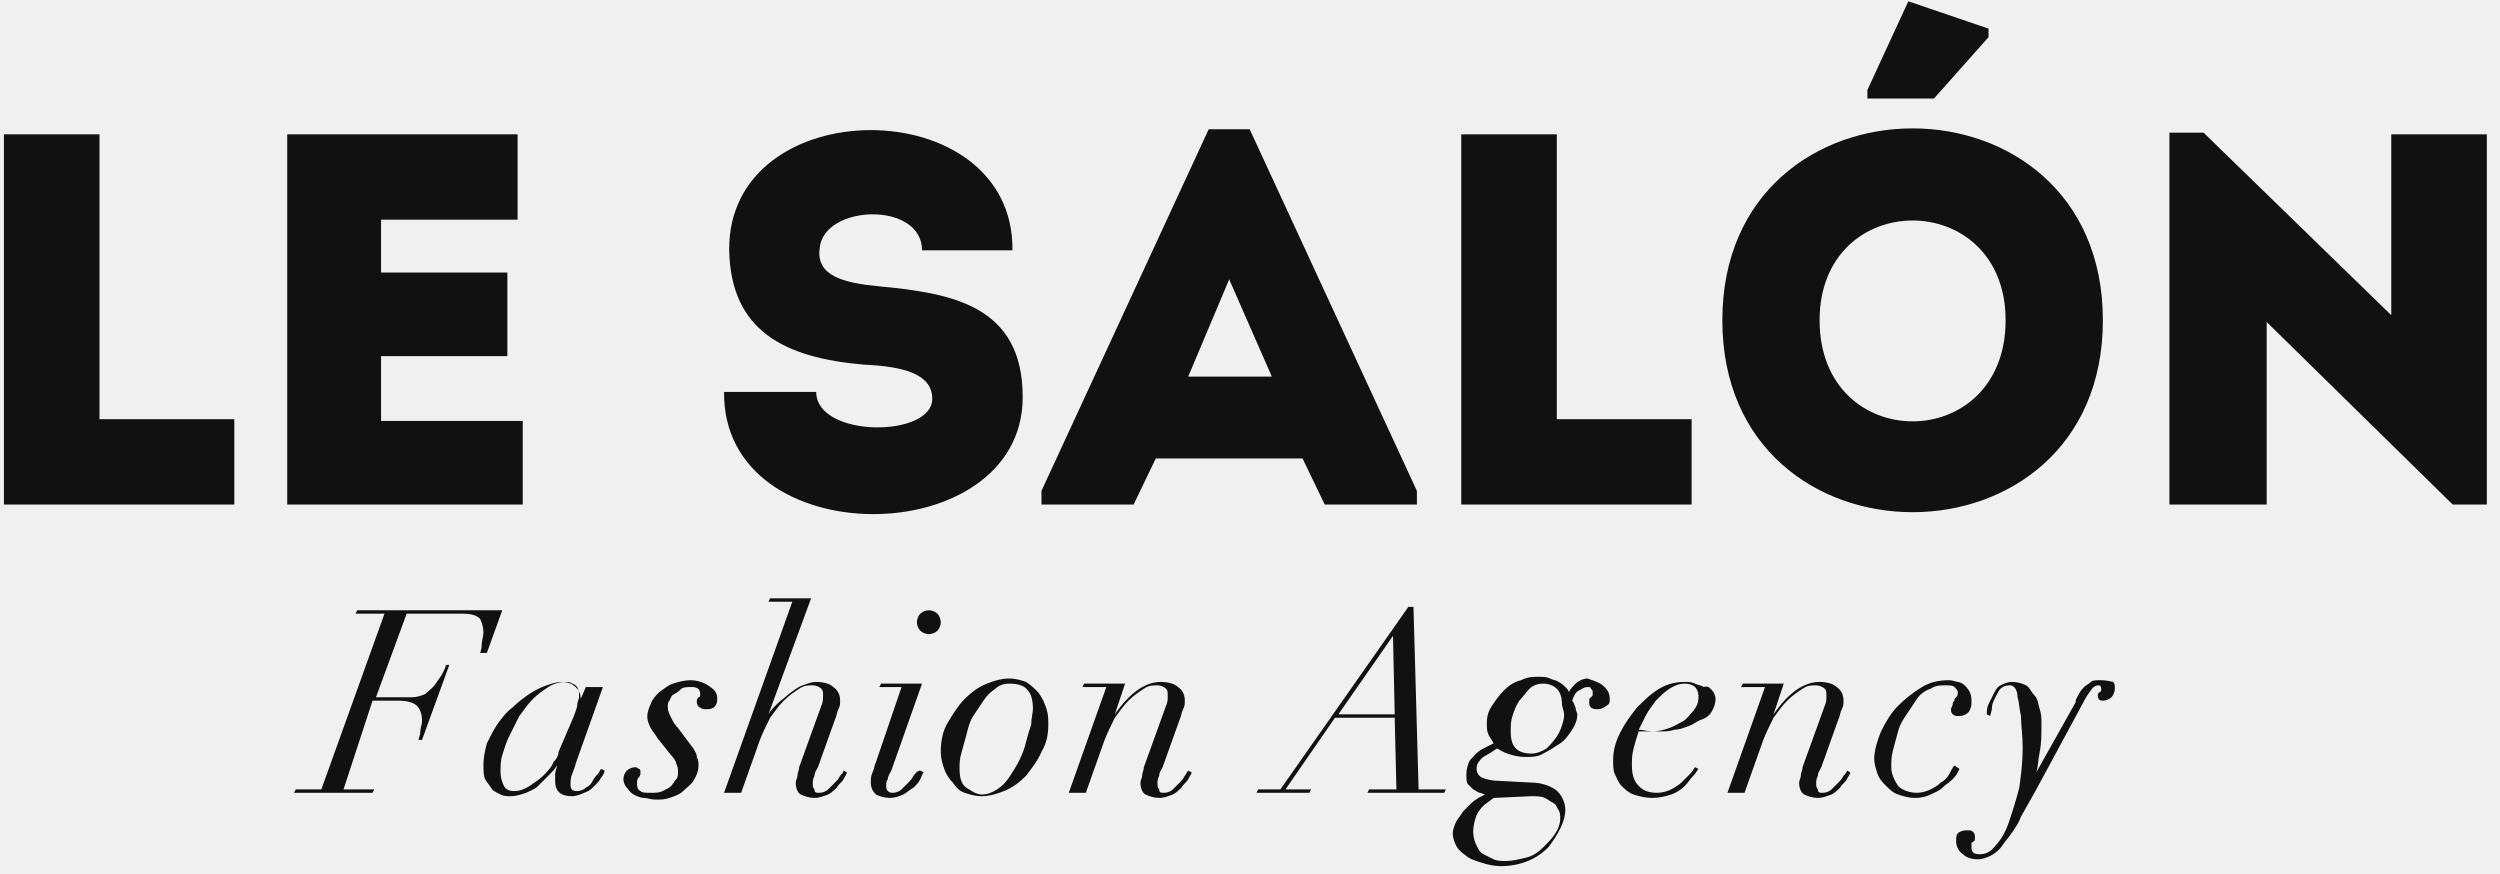
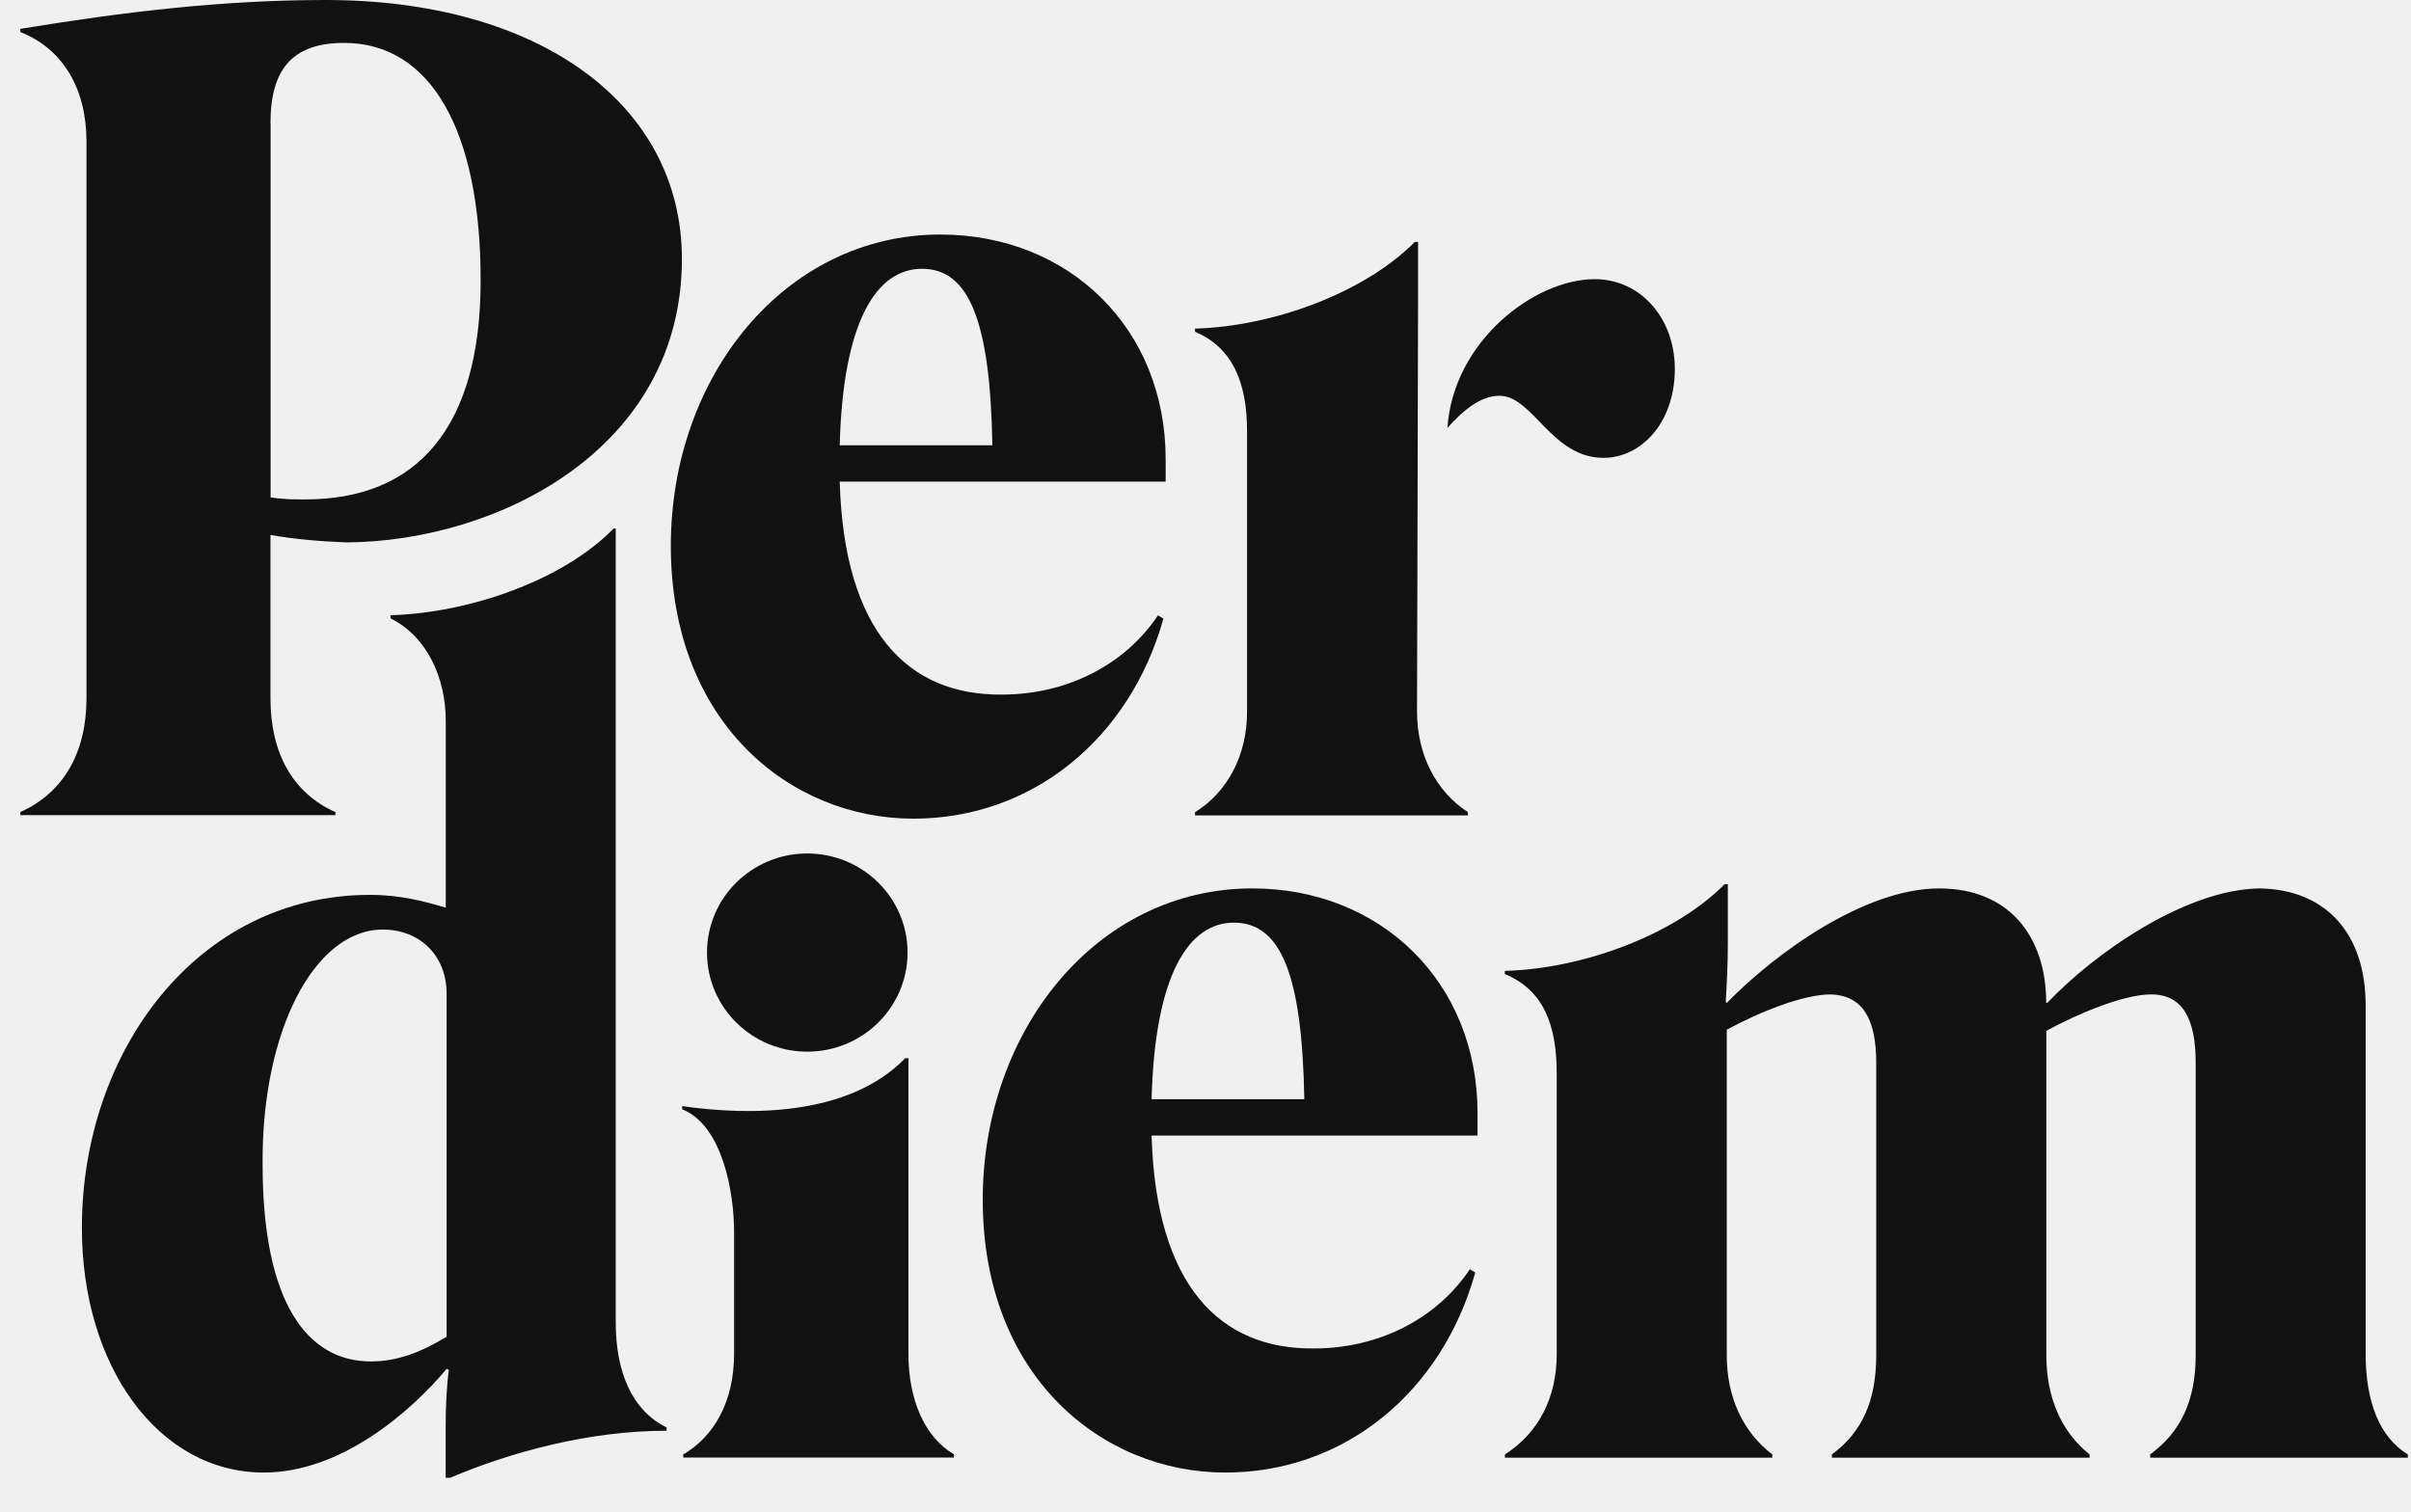
- <svg xmlns="http://www.w3.org/2000/svg" width="126" height="44" viewBox="0 0 126 44" fill="none">
-   <g clip-path="url(#clip0_2097_12768)">
-     <path d="M24.28 32.477C24.28 32.305 24.366 32.047 24.366 31.875C24.366 31.617 24.28 31.36 24.195 31.188C24.023 31.016 23.765 30.93 23.334 30.93H20.496L18.948 35.142H20.754C21.012 35.142 21.27 35.056 21.442 34.97C21.614 34.798 21.786 34.712 21.958 34.455C22.13 34.197 22.216 34.111 22.302 33.939C22.388 33.767 22.474 33.595 22.474 33.509H22.646L21.27 37.292H21.098C21.098 37.206 21.184 37.034 21.184 36.862C21.184 36.69 21.27 36.518 21.27 36.346C21.27 36.002 21.184 35.744 21.012 35.572C20.84 35.4 20.496 35.314 20.066 35.314H18.776L17.314 39.785H18.862L18.776 39.957H14.82L14.906 39.785H16.196L19.378 30.93H17.916L18.002 30.758H25.313L24.538 32.907H24.195C24.195 32.907 24.28 32.735 24.28 32.477ZM28.839 39.011C28.753 39.183 28.753 39.441 28.753 39.527C28.753 39.785 28.839 39.871 29.097 39.871C29.269 39.871 29.441 39.785 29.527 39.699C29.699 39.613 29.785 39.527 29.871 39.355C29.957 39.183 30.043 39.097 30.129 39.011C30.215 38.925 30.215 38.839 30.301 38.753L30.473 38.839C30.473 38.925 30.387 39.097 30.301 39.183C30.215 39.355 30.129 39.441 29.957 39.613C29.785 39.785 29.699 39.871 29.441 39.957C29.269 40.043 29.011 40.129 28.839 40.129C28.237 40.129 27.979 39.871 27.979 39.355C27.979 39.269 27.979 39.183 27.979 39.011C27.979 38.839 28.065 38.753 28.065 38.581C27.979 38.753 27.807 38.925 27.635 39.097C27.463 39.269 27.291 39.441 27.119 39.613C26.947 39.785 26.689 39.871 26.517 39.957C26.259 40.043 26.001 40.129 25.743 40.129C25.571 40.129 25.399 40.129 25.227 40.043C25.055 39.957 24.883 39.871 24.797 39.785C24.711 39.613 24.538 39.441 24.453 39.269C24.366 39.097 24.366 38.839 24.366 38.495C24.366 38.151 24.453 37.807 24.538 37.464C24.711 37.12 24.883 36.776 25.055 36.518C25.313 36.174 25.485 35.916 25.829 35.658C26.087 35.4 26.431 35.142 26.689 34.97C26.947 34.798 27.291 34.627 27.549 34.541C27.807 34.455 28.065 34.369 28.323 34.369C28.581 34.369 28.839 34.455 29.011 34.627C29.183 34.798 29.269 34.97 29.269 35.228L29.527 34.627H30.387L29.011 38.495C29.011 38.581 28.925 38.753 28.839 39.011ZM28.925 36.088C29.011 35.83 29.097 35.658 29.097 35.486C29.097 35.4 29.183 35.228 29.183 35.142C29.183 35.056 29.183 34.97 29.183 34.884C29.183 34.798 29.097 34.712 29.097 34.627C29.011 34.541 28.925 34.455 28.839 34.455C28.753 34.369 28.581 34.369 28.495 34.369C28.237 34.369 27.893 34.455 27.635 34.627C27.377 34.798 27.119 34.97 26.861 35.228C26.603 35.486 26.431 35.744 26.173 36.088C26.001 36.432 25.829 36.776 25.657 37.12C25.485 37.464 25.399 37.807 25.313 38.065C25.227 38.323 25.227 38.667 25.227 38.925C25.227 39.183 25.313 39.441 25.399 39.613C25.485 39.785 25.657 39.871 25.915 39.871C26.173 39.871 26.431 39.785 26.689 39.613C26.947 39.441 27.205 39.269 27.377 39.097C27.549 38.925 27.807 38.667 27.893 38.409C28.065 38.237 28.151 38.065 28.151 37.893L28.925 36.088ZM34.773 34.283C34.515 34.283 34.171 34.369 33.913 34.455C33.655 34.541 33.483 34.712 33.225 34.884C33.053 35.056 32.881 35.228 32.795 35.486C32.709 35.658 32.623 35.916 32.623 36.088C32.623 36.346 32.709 36.518 32.795 36.69C32.881 36.862 33.053 37.034 33.139 37.206L33.827 38.065C33.999 38.237 34.085 38.409 34.085 38.495C34.171 38.667 34.171 38.753 34.171 38.925C34.171 39.011 34.171 39.183 34.085 39.269C33.999 39.355 33.913 39.527 33.827 39.613C33.741 39.699 33.569 39.785 33.397 39.871C33.225 39.957 33.053 39.957 32.795 39.957C32.537 39.957 32.365 39.957 32.279 39.871C32.107 39.785 32.107 39.613 32.107 39.441C32.107 39.355 32.107 39.269 32.193 39.183C32.279 39.097 32.279 39.011 32.279 38.925C32.279 38.839 32.279 38.753 32.193 38.753C32.107 38.667 32.021 38.667 32.021 38.667C31.849 38.667 31.677 38.753 31.591 38.839C31.505 38.925 31.419 39.097 31.419 39.269C31.419 39.441 31.505 39.613 31.591 39.699C31.677 39.785 31.763 39.957 31.935 40.043C32.107 40.129 32.279 40.215 32.451 40.215C32.623 40.215 32.795 40.301 33.053 40.301C33.311 40.301 33.483 40.3 33.741 40.215C33.999 40.129 34.257 40.043 34.429 39.871C34.601 39.699 34.859 39.527 34.945 39.355C35.117 39.097 35.203 38.839 35.203 38.581C35.203 38.409 35.203 38.323 35.117 38.151C35.117 37.979 35.031 37.893 34.945 37.721L34.171 36.69C33.999 36.518 33.913 36.346 33.827 36.174C33.741 36.002 33.655 35.83 33.655 35.658C33.655 35.486 33.655 35.4 33.741 35.314C33.827 35.142 33.827 35.056 33.999 34.97C34.171 34.884 34.257 34.798 34.343 34.712C34.429 34.627 34.687 34.627 34.859 34.627C35.117 34.627 35.289 34.712 35.289 34.97C35.289 35.056 35.289 35.142 35.203 35.142C35.117 35.228 35.117 35.314 35.117 35.4C35.117 35.486 35.203 35.658 35.289 35.658C35.375 35.744 35.461 35.744 35.633 35.744C35.977 35.744 36.149 35.572 36.149 35.228C36.149 34.97 36.063 34.798 35.805 34.627C35.461 34.369 35.117 34.283 34.773 34.283ZM42.342 39.097C42.255 39.269 42.169 39.355 42.084 39.441C41.998 39.527 41.825 39.699 41.739 39.785C41.654 39.871 41.481 39.957 41.309 39.957C41.137 39.957 41.051 39.957 41.051 39.785C40.965 39.699 40.965 39.613 40.965 39.527C40.965 39.355 40.965 39.269 41.051 39.097C41.051 38.925 41.138 38.839 41.224 38.667L42.084 36.26C42.169 36.088 42.169 35.916 42.255 35.744C42.342 35.572 42.342 35.486 42.342 35.314C42.342 35.056 42.255 34.798 41.998 34.627C41.825 34.455 41.481 34.369 41.137 34.369C40.879 34.369 40.707 34.455 40.449 34.541C40.191 34.627 40.019 34.798 39.761 34.97C39.589 35.142 39.331 35.314 39.159 35.486C38.987 35.658 38.815 35.83 38.729 36.002L40.879 30.156H38.815L38.729 30.328H39.933L36.493 39.957H37.353L38.299 37.292C38.471 36.862 38.643 36.518 38.815 36.174C39.073 35.83 39.245 35.572 39.503 35.314C39.761 35.056 40.019 34.884 40.277 34.712C40.535 34.541 40.707 34.541 40.965 34.541C41.137 34.541 41.309 34.627 41.395 34.712C41.481 34.798 41.481 34.884 41.481 35.056C41.481 35.228 41.481 35.4 41.395 35.572L40.277 38.667C40.277 38.839 40.191 38.925 40.191 39.097C40.191 39.183 40.105 39.355 40.105 39.441C40.105 39.699 40.191 39.957 40.363 40.043C40.535 40.129 40.793 40.215 41.051 40.215C41.309 40.215 41.481 40.129 41.739 40.043C41.911 39.957 42.084 39.785 42.169 39.699C42.255 39.527 42.428 39.441 42.514 39.269C42.599 39.097 42.685 39.011 42.685 38.925L42.514 38.839C42.514 38.925 42.428 39.011 42.342 39.097ZM46.814 30.758C46.642 30.758 46.47 30.844 46.384 30.93C46.298 31.016 46.212 31.188 46.212 31.36C46.212 31.532 46.298 31.703 46.384 31.79C46.47 31.875 46.642 31.961 46.814 31.961C46.986 31.961 47.158 31.875 47.244 31.79C47.33 31.703 47.416 31.532 47.416 31.36C47.416 31.188 47.33 31.016 47.244 30.93C47.158 30.844 46.986 30.758 46.814 30.758ZM46.04 39.097C45.954 39.269 45.868 39.355 45.782 39.441C45.696 39.527 45.524 39.699 45.438 39.785C45.352 39.871 45.18 39.957 45.008 39.957C44.922 39.957 44.836 39.957 44.75 39.871C44.664 39.785 44.664 39.699 44.664 39.613C44.664 39.527 44.664 39.355 44.75 39.269C44.75 39.097 44.836 39.011 44.922 38.839L46.47 34.455H44.406L44.32 34.627H45.438L44.148 38.409C44.062 38.581 44.062 38.753 43.976 38.925C43.89 39.097 43.89 39.269 43.89 39.441C43.89 39.699 43.976 39.871 44.148 40.043C44.32 40.129 44.578 40.215 44.836 40.215C45.094 40.215 45.352 40.129 45.524 40.043C45.696 39.957 45.868 39.785 46.04 39.699C46.212 39.527 46.298 39.441 46.384 39.269C46.47 39.097 46.47 39.011 46.556 38.925L46.384 38.839C46.212 38.839 46.126 39.011 46.04 39.097ZM52.748 35.744C52.834 36.002 52.834 36.26 52.834 36.518C52.834 37.034 52.748 37.464 52.49 37.893C52.318 38.323 51.974 38.753 51.716 39.097C51.372 39.441 51.028 39.699 50.598 39.871C50.168 40.043 49.824 40.129 49.48 40.129C49.136 40.129 48.878 40.043 48.62 39.957C48.362 39.871 48.19 39.699 48.018 39.441C47.846 39.269 47.674 39.011 47.588 38.753C47.502 38.495 47.416 38.237 47.416 37.893C47.416 37.378 47.502 36.862 47.76 36.432C48.018 36.002 48.276 35.572 48.62 35.228C48.964 34.884 49.308 34.627 49.738 34.455C50.168 34.283 50.512 34.197 50.856 34.197C51.2 34.197 51.458 34.283 51.716 34.369C51.974 34.541 52.146 34.712 52.318 34.884C52.576 35.228 52.662 35.486 52.748 35.744ZM52.06 35.744C52.06 35.314 51.974 34.97 51.802 34.798C51.63 34.541 51.286 34.455 50.856 34.455C50.598 34.455 50.34 34.541 50.168 34.712C49.91 34.884 49.738 35.056 49.566 35.314C49.394 35.572 49.222 35.83 49.05 36.088C48.878 36.346 48.792 36.69 48.706 37.034C48.62 37.377 48.534 37.636 48.448 37.979C48.362 38.237 48.362 38.495 48.362 38.753C48.362 39.183 48.448 39.527 48.706 39.699C48.964 39.871 49.222 40.043 49.48 40.043C49.738 40.043 49.996 39.957 50.254 39.785C50.512 39.613 50.684 39.441 50.856 39.183C51.028 38.925 51.2 38.667 51.372 38.323C51.544 37.979 51.63 37.721 51.716 37.377C51.802 37.034 51.888 36.776 51.974 36.518C51.974 36.174 52.06 35.916 52.06 35.744ZM59.715 39.097C59.629 39.269 59.542 39.355 59.456 39.441C59.37 39.527 59.198 39.699 59.112 39.785C59.026 39.871 58.854 39.957 58.682 39.957C58.51 39.957 58.424 39.957 58.424 39.785C58.338 39.699 58.338 39.613 58.338 39.527C58.338 39.355 58.338 39.269 58.424 39.097C58.424 38.925 58.51 38.839 58.596 38.667L59.456 36.26C59.542 36.088 59.542 35.916 59.628 35.744C59.715 35.572 59.715 35.486 59.715 35.314C59.715 35.056 59.628 34.798 59.37 34.627C59.198 34.455 58.854 34.369 58.51 34.369C57.736 34.369 56.962 34.884 56.188 36.002L56.704 34.455H54.64L54.554 34.627H55.758L53.866 39.957H54.726L55.672 37.292C55.844 36.862 56.016 36.518 56.188 36.174C56.446 35.83 56.618 35.572 56.876 35.314C57.134 35.056 57.392 34.884 57.65 34.712C57.908 34.541 58.08 34.541 58.338 34.541C58.51 34.541 58.682 34.627 58.768 34.712C58.854 34.798 58.854 34.884 58.854 35.056C58.854 35.228 58.854 35.4 58.768 35.572L57.65 38.667C57.65 38.839 57.564 38.925 57.564 39.097C57.564 39.183 57.478 39.355 57.478 39.441C57.478 39.699 57.564 39.957 57.736 40.043C57.908 40.129 58.166 40.215 58.424 40.215C58.682 40.215 58.854 40.129 59.112 40.043C59.284 39.957 59.456 39.785 59.542 39.699C59.628 39.527 59.8 39.441 59.886 39.269C59.972 39.097 60.059 39.011 60.059 38.925L59.886 38.839C59.8 38.925 59.8 39.011 59.715 39.097ZM71.497 39.785H72.873L72.787 39.957H68.917L69.003 39.785H70.379L70.293 36.174H67.283L64.789 39.785H66.079L65.993 39.957H63.327L63.413 39.785H64.531L70.981 30.586H71.239L71.497 39.785ZM70.293 36.002L70.207 32.047L67.455 36.002H70.293ZM80.872 34.627C81.044 34.798 81.13 34.97 81.13 35.228C81.13 35.4 81.13 35.486 80.958 35.572C80.872 35.658 80.7 35.744 80.528 35.744C80.442 35.744 80.27 35.744 80.184 35.658C80.098 35.572 80.098 35.486 80.098 35.4C80.098 35.314 80.098 35.228 80.098 35.228L80.184 35.142L80.27 35.056C80.27 35.056 80.27 34.97 80.27 34.884C80.27 34.798 80.27 34.798 80.184 34.712C80.184 34.627 80.098 34.627 80.012 34.627C79.84 34.627 79.754 34.712 79.582 34.798C79.409 34.884 79.323 35.056 79.237 35.314C79.323 35.4 79.323 35.486 79.409 35.658C79.409 35.83 79.496 35.916 79.496 36.002C79.496 36.26 79.409 36.518 79.237 36.776C79.066 37.034 78.894 37.292 78.635 37.464C78.377 37.636 78.12 37.807 77.775 37.979C77.517 38.151 77.173 38.151 76.915 38.151C76.485 38.151 76.227 38.065 75.969 37.979C75.711 37.893 75.625 37.807 75.453 37.721L75.195 37.893C74.937 38.065 74.679 38.151 74.593 38.323C74.421 38.495 74.421 38.667 74.421 38.753C74.421 38.925 74.507 39.097 74.679 39.183C74.851 39.269 75.195 39.355 75.539 39.355L77.173 39.441C77.689 39.441 78.12 39.613 78.377 39.785C78.635 39.957 78.894 40.386 78.894 40.816C78.894 41.074 78.808 41.418 78.635 41.762C78.463 42.106 78.291 42.364 78.034 42.708C77.775 42.966 77.431 43.224 77.001 43.395C76.571 43.567 76.141 43.653 75.625 43.653C75.281 43.653 74.937 43.567 74.679 43.481C74.421 43.395 74.077 43.309 73.905 43.138C73.647 42.966 73.475 42.794 73.389 42.622C73.303 42.45 73.217 42.192 73.217 42.02C73.217 41.848 73.303 41.59 73.389 41.418C73.475 41.246 73.647 41.074 73.733 40.902C73.905 40.73 73.991 40.644 74.163 40.472C74.335 40.3 74.421 40.3 74.507 40.215L74.851 40.043C74.765 40.043 74.679 39.957 74.593 39.957C74.507 39.957 74.421 39.871 74.249 39.785C74.163 39.699 74.077 39.613 73.991 39.527C73.905 39.441 73.905 39.269 73.905 39.011C73.905 38.753 73.991 38.495 74.077 38.323C74.249 38.151 74.421 37.893 74.765 37.721L75.281 37.464C75.195 37.292 75.109 37.206 75.023 37.034C74.937 36.862 74.937 36.69 74.937 36.432C74.937 36.088 75.023 35.83 75.195 35.572C75.367 35.314 75.539 35.056 75.797 34.798C76.055 34.541 76.313 34.369 76.657 34.283C77.001 34.111 77.259 34.111 77.517 34.111C77.775 34.111 77.947 34.111 78.12 34.197C78.291 34.283 78.463 34.283 78.549 34.369C78.722 34.455 78.808 34.541 78.894 34.627C78.98 34.712 79.066 34.798 79.066 34.884C79.151 34.712 79.323 34.541 79.409 34.455C79.496 34.369 79.754 34.197 80.012 34.197C80.528 34.369 80.7 34.455 80.872 34.627ZM75.281 40.215L74.937 40.472C74.679 40.644 74.507 40.902 74.421 41.074C74.335 41.332 74.249 41.59 74.249 41.934C74.249 42.192 74.335 42.45 74.421 42.622C74.507 42.794 74.593 42.966 74.765 43.052C74.937 43.138 75.109 43.224 75.281 43.309C75.453 43.395 75.711 43.395 75.883 43.395C76.227 43.395 76.571 43.309 76.915 43.224C77.259 43.138 77.517 42.966 77.775 42.708C78.034 42.45 78.206 42.278 78.377 42.02C78.549 41.762 78.635 41.504 78.635 41.246C78.635 41.074 78.635 40.988 78.549 40.816C78.463 40.73 78.463 40.559 78.291 40.472C78.12 40.386 78.033 40.3 77.861 40.215C77.689 40.129 77.431 40.129 77.173 40.129L75.281 40.215ZM78.722 35.486C78.722 35.142 78.635 34.884 78.463 34.712C78.291 34.541 78.034 34.455 77.775 34.455C77.517 34.455 77.259 34.541 77.087 34.712C76.915 34.884 76.743 35.142 76.571 35.314C76.399 35.572 76.313 35.83 76.227 36.088C76.141 36.346 76.141 36.604 76.141 36.862C76.141 37.292 76.227 37.55 76.399 37.721C76.571 37.893 76.829 37.979 77.173 37.979C77.431 37.979 77.689 37.893 77.947 37.721C78.12 37.55 78.291 37.377 78.463 37.12C78.635 36.862 78.722 36.604 78.808 36.26C78.894 35.916 78.722 35.658 78.722 35.486ZM86.29 34.798C86.376 34.884 86.462 35.056 86.462 35.228C86.462 35.486 86.376 35.658 86.29 35.83C86.204 36.002 86.032 36.174 85.774 36.26C85.516 36.346 85.344 36.518 85.086 36.604C84.828 36.69 84.656 36.776 84.398 36.776C84.14 36.862 83.968 36.862 83.796 36.862C83.624 36.862 83.452 36.862 83.366 36.862C83.194 36.862 83.108 36.862 82.936 36.862C82.764 36.862 82.678 36.862 82.592 36.862C82.506 37.12 82.42 37.378 82.334 37.721C82.248 38.065 82.248 38.237 82.248 38.581C82.248 39.011 82.334 39.355 82.592 39.613C82.85 39.871 83.108 39.957 83.538 39.957C83.796 39.957 84.054 39.871 84.226 39.785C84.398 39.699 84.656 39.527 84.742 39.441C84.914 39.269 85 39.183 85.172 39.011C85.344 38.839 85.344 38.753 85.43 38.667L85.602 38.753C85.516 38.839 85.516 38.925 85.344 39.097C85.172 39.269 85.086 39.441 84.914 39.613C84.742 39.785 84.484 39.957 84.226 40.043C83.968 40.129 83.624 40.215 83.28 40.215C82.936 40.215 82.592 40.129 82.334 40.043C82.076 39.957 81.904 39.785 81.732 39.613C81.56 39.441 81.474 39.183 81.388 39.011C81.302 38.839 81.302 38.581 81.302 38.323C81.302 37.893 81.388 37.464 81.646 36.948C81.904 36.432 82.162 36.088 82.506 35.658C82.85 35.314 83.194 34.97 83.624 34.712C84.054 34.455 84.484 34.369 84.914 34.369C85.086 34.369 85.258 34.369 85.43 34.455C85.602 34.541 85.774 34.541 85.86 34.627C86.118 34.541 86.204 34.712 86.29 34.798ZM85.602 35.056C85.602 34.884 85.516 34.712 85.43 34.627C85.344 34.541 85.172 34.455 84.914 34.455C84.656 34.455 84.398 34.541 84.14 34.712C83.882 34.884 83.71 35.056 83.452 35.314C83.28 35.572 83.108 35.744 82.936 36.088C82.764 36.432 82.678 36.604 82.592 36.776C82.764 36.776 83.022 36.862 83.28 36.862C83.624 36.862 83.882 36.776 84.14 36.69C84.398 36.604 84.656 36.432 84.828 36.346C85 36.26 85.172 36.002 85.344 35.83C85.602 35.486 85.602 35.314 85.602 35.056ZM92.912 39.097C92.826 39.269 92.74 39.355 92.654 39.441C92.568 39.527 92.396 39.699 92.31 39.785C92.224 39.871 92.052 39.957 91.88 39.957C91.708 39.957 91.622 39.957 91.622 39.785C91.536 39.699 91.536 39.613 91.536 39.527C91.536 39.355 91.536 39.269 91.622 39.097C91.622 38.925 91.708 38.839 91.794 38.667L92.654 36.26C92.74 36.088 92.74 35.916 92.826 35.744C92.912 35.572 92.912 35.486 92.912 35.314C92.912 35.056 92.826 34.798 92.568 34.627C92.396 34.455 92.052 34.369 91.708 34.369C90.934 34.369 90.16 34.884 89.386 36.002L89.902 34.455H87.838L87.752 34.627H88.956L87.064 39.957H87.924L88.87 37.292C89.042 36.862 89.214 36.518 89.386 36.174C89.644 35.83 89.816 35.572 90.074 35.314C90.332 35.056 90.59 34.884 90.848 34.712C91.106 34.541 91.278 34.541 91.536 34.541C91.708 34.541 91.88 34.627 91.966 34.712C92.052 34.798 92.052 34.884 92.052 35.056C92.052 35.228 92.052 35.4 91.966 35.572L90.848 38.667C90.848 38.839 90.762 38.925 90.762 39.097C90.762 39.183 90.676 39.355 90.676 39.441C90.676 39.699 90.762 39.957 90.934 40.043C91.106 40.129 91.364 40.215 91.622 40.215C91.88 40.215 92.052 40.129 92.31 40.043C92.482 39.957 92.654 39.785 92.74 39.699C92.826 39.527 92.998 39.441 93.084 39.269C93.17 39.097 93.256 39.011 93.256 38.925L93.084 38.839C93.084 38.925 92.998 39.011 92.912 39.097ZM98.503 38.581C98.417 38.667 98.331 38.839 98.245 39.011C98.159 39.183 97.987 39.355 97.814 39.441C97.642 39.613 97.471 39.699 97.299 39.785C97.126 39.871 96.868 39.957 96.611 39.957C96.18 39.957 95.836 39.785 95.664 39.613C95.492 39.355 95.32 39.011 95.32 38.667C95.32 38.409 95.32 38.151 95.406 37.807C95.492 37.464 95.578 37.206 95.664 36.862C95.75 36.518 95.922 36.26 96.094 36.002C96.266 35.744 96.439 35.486 96.611 35.228C96.782 34.97 97.04 34.798 97.299 34.712C97.556 34.541 97.814 34.541 98.073 34.541C98.245 34.541 98.417 34.541 98.503 34.627C98.589 34.712 98.675 34.798 98.675 34.884C98.675 34.97 98.675 35.056 98.589 35.142C98.503 35.228 98.503 35.228 98.503 35.314C98.417 35.4 98.417 35.4 98.417 35.486C98.417 35.572 98.331 35.658 98.331 35.744C98.331 35.83 98.331 35.916 98.417 36.002C98.503 36.088 98.589 36.088 98.761 36.088C98.933 36.088 99.105 36.002 99.191 35.916C99.277 35.83 99.363 35.658 99.363 35.4C99.363 35.228 99.363 35.056 99.277 34.884C99.191 34.712 99.105 34.627 99.019 34.541C98.933 34.455 98.761 34.369 98.675 34.369C98.589 34.369 98.417 34.283 98.245 34.283C97.728 34.283 97.299 34.369 96.868 34.627C96.439 34.884 96.008 35.228 95.664 35.572C95.32 35.916 95.062 36.346 94.804 36.862C94.632 37.292 94.46 37.807 94.46 38.237C94.46 38.495 94.546 38.753 94.632 39.011C94.718 39.269 94.89 39.441 95.062 39.613C95.234 39.785 95.406 39.957 95.664 40.043C95.922 40.129 96.18 40.215 96.525 40.215C96.868 40.215 97.126 40.129 97.299 40.043C97.471 39.957 97.728 39.871 97.9 39.699C98.073 39.527 98.245 39.441 98.417 39.269C98.589 39.097 98.675 38.925 98.761 38.753L98.503 38.581ZM105.813 34.283C105.641 34.283 105.469 34.283 105.383 34.369C105.297 34.455 105.125 34.541 105.039 34.627C104.953 34.712 104.867 34.798 104.781 34.97C104.695 35.142 104.609 35.228 104.609 35.4L102.631 38.925C102.717 38.667 102.717 38.323 102.803 37.893C102.889 37.464 102.889 37.034 102.889 36.432C102.889 36.26 102.889 36.002 102.803 35.744C102.717 35.486 102.717 35.228 102.545 35.056C102.373 34.884 102.287 34.627 102.115 34.541C101.943 34.455 101.685 34.369 101.427 34.369C101.169 34.369 100.997 34.455 100.825 34.541C100.653 34.627 100.567 34.798 100.481 34.97C100.395 35.142 100.309 35.314 100.223 35.486C100.137 35.658 100.137 35.83 100.137 36.002L100.309 36.088C100.309 36.002 100.395 35.83 100.395 35.658C100.395 35.486 100.481 35.314 100.567 35.142C100.653 34.97 100.739 34.798 100.825 34.712C100.911 34.627 101.083 34.541 101.255 34.541C101.341 34.541 101.427 34.541 101.513 34.627C101.599 34.712 101.685 34.884 101.685 35.142C101.771 35.4 101.771 35.744 101.857 36.088C101.857 36.518 101.943 37.034 101.943 37.721C101.943 38.409 101.857 39.097 101.771 39.699C101.599 40.386 101.427 40.902 101.255 41.418C101.083 41.934 100.825 42.364 100.567 42.622C100.309 42.966 100.051 43.052 99.793 43.052C99.707 43.052 99.535 43.052 99.449 42.966C99.363 42.88 99.363 42.794 99.363 42.708C99.363 42.622 99.363 42.536 99.363 42.536C99.363 42.45 99.363 42.45 99.449 42.45C99.449 42.45 99.449 42.364 99.535 42.364C99.535 42.364 99.535 42.278 99.535 42.192C99.535 42.106 99.535 42.02 99.449 41.934C99.363 41.848 99.277 41.848 99.191 41.848C99.019 41.848 98.933 41.848 98.761 41.934C98.589 42.02 98.589 42.192 98.589 42.364C98.589 42.622 98.675 42.88 98.933 43.052C99.105 43.224 99.363 43.309 99.707 43.309C99.879 43.309 100.137 43.224 100.309 43.138C100.481 43.052 100.739 42.88 100.911 42.622C101.083 42.364 101.255 42.192 101.427 41.934C101.599 41.676 101.771 41.418 101.857 41.16L102.631 39.785L104.953 35.486C105.125 35.142 105.297 34.884 105.383 34.798C105.469 34.627 105.641 34.541 105.727 34.541C105.813 34.541 105.899 34.541 105.899 34.712C105.899 34.798 105.899 34.884 105.813 34.884C105.727 34.97 105.727 34.97 105.727 35.056C105.727 35.228 105.813 35.314 105.985 35.314C106.157 35.314 106.329 35.228 106.415 35.142C106.501 35.056 106.587 34.884 106.587 34.712C106.587 34.541 106.587 34.455 106.501 34.369C106.157 34.283 105.985 34.283 105.813 34.283ZM5.015 6.772C3.381 6.772 1.833 6.772 0.199 6.772V25.428C3.983 25.428 7.94 25.428 11.81 25.428C11.81 23.794 11.81 22.763 11.81 21.129H5.015C5.015 13.22 5.015 16.401 5.015 6.772ZM26.345 21.215C23.506 21.215 21.958 21.215 19.206 21.215C19.206 20.098 19.206 19.066 19.206 17.948H25.571C25.571 16.573 25.571 15.111 25.571 13.736H19.206V11.071C21.958 11.071 23.334 11.071 26.087 11.071C26.087 9.609 26.087 8.234 26.087 6.772C21.7 6.772 18.776 6.772 14.476 6.772C14.476 12.962 14.476 19.152 14.476 25.428C18.776 25.428 21.958 25.428 26.345 25.428C26.345 23.966 26.345 22.591 26.345 21.215ZM41.137 19.754C39.503 19.754 38.127 19.754 36.493 19.754C36.407 28.007 51.544 27.835 51.544 20.012C51.544 15.369 47.932 14.767 44.234 14.424C42.514 14.252 41.137 13.908 41.309 12.532C41.481 10.297 46.47 10.125 46.47 12.618C48.104 12.618 49.308 12.618 51.028 12.618C51.114 4.537 36.665 4.537 36.751 12.618C36.837 16.659 39.503 18.034 43.546 18.378C45.438 18.464 46.986 18.808 46.986 20.098C46.986 22.075 41.137 22.075 41.137 19.754ZM65.649 23.107H58.252L57.134 25.428H52.49V24.74L60.919 6.514H62.983L71.411 24.74V25.428H66.767L65.649 23.107ZM64.101 18.98L61.951 14.08L59.886 18.98H64.101ZM85.258 21.129H78.463C78.463 13.22 78.463 16.401 78.463 6.772C76.829 6.772 75.281 6.772 73.647 6.772V25.428C77.431 25.428 81.388 25.428 85.258 25.428C85.258 23.794 85.258 22.763 85.258 21.129ZM100.223 1.872V1.442L96.18 0.066L94.116 4.537V4.967H97.471L100.223 1.872ZM86.806 16.143C86.806 3.247 105.985 3.247 105.985 16.143C105.985 29.038 86.806 29.038 86.806 16.143ZM91.708 16.143C91.708 22.934 101.083 22.934 101.083 16.143C101.083 9.437 91.708 9.437 91.708 16.143ZM120.52 6.772V15.885L111.059 6.686H109.339V25.428C110.973 25.428 112.607 25.428 114.241 25.428V16.229L123.616 25.428H125.336V6.772C123.788 6.772 122.154 6.772 120.52 6.772Z" fill="#111111" />
+ <svg xmlns="http://www.w3.org/2000/svg" width="59" height="37" viewBox="0 0 59 37" fill="none">
+   <g clip-path="url(#clip0_2097_12634)">
+     <path d="M28.47 15.14L28.337 15.06C27.515 16.29 26.085 16.999 24.522 16.999C22.216 17.024 20.653 15.454 20.549 11.788H28.525V11.239C28.525 8.019 26.14 5.74 23.014 5.74C19.197 5.74 16.416 9.223 16.416 13.358C16.416 17.679 19.33 20.036 22.352 20.036C25.266 20.036 27.651 18.071 28.47 15.14ZM22.563 6.578C23.703 6.578 24.233 7.833 24.285 10.899H20.549C20.627 7.862 21.449 6.578 22.563 6.578Z" fill="#111111" />
+     <path d="M6.455 36.039C8.336 36.039 10.032 34.572 10.932 33.5L10.984 33.526C10.932 33.892 10.906 34.415 10.906 34.938V36.168H11.013C12.498 35.539 14.405 35.016 16.312 35.016V34.935C15.464 34.518 15.068 33.574 15.068 32.37V12.935H15.015C13.797 14.193 11.491 15.003 9.557 15.057V15.134C10.457 15.58 10.909 16.601 10.909 17.648V22.215C10.379 22.058 9.795 21.901 9.054 21.901C4.814 21.901 2.004 25.75 2.004 30.045C2.001 33.448 3.885 36.039 6.455 36.039ZM9.077 33.32C7.514 33.32 6.426 31.876 6.426 28.498C6.4 25.224 7.699 22.75 9.366 22.75C10.266 22.75 10.929 23.379 10.929 24.32V32.716C10.321 33.082 9.74 33.32 9.077 33.32Z" fill="#111111" />
+     <path d="M16.719 35.673H23.344V35.593C22.629 35.175 22.23 34.258 22.23 33.131V25.898H22.152C20.771 27.323 18.334 27.308 16.693 27.071V27.148C17.674 27.54 17.964 29.161 17.964 30.157V33.134C17.964 34.286 17.486 35.15 16.719 35.596V35.673Z" fill="#111111" />
+     <path d="M36.102 31.143L35.969 31.063C35.148 32.293 33.718 33.002 32.155 33.002C29.849 33.028 28.286 31.458 28.181 27.792H36.157V27.243C36.157 24.022 33.773 21.743 30.647 21.743C26.83 21.743 24.049 25.226 24.049 29.362C24.049 33.683 26.963 36.039 29.985 36.039C32.899 36.039 35.283 34.075 36.102 31.143ZM30.196 22.581C31.336 22.581 31.866 23.837 31.918 26.902H28.181C28.26 23.865 29.082 22.581 30.196 22.581Z" fill="#111111" />
+     <path d="M36.827 35.596V35.676H43.37V35.596C42.656 35.047 42.256 34.209 42.256 33.162V25.201C43.078 24.754 44.137 24.337 44.8 24.337C45.567 24.363 45.914 24.912 45.914 26.013V33.162C45.914 34.289 45.57 35.047 44.829 35.596V35.676H51.135V35.596C50.447 35.047 50.076 34.209 50.076 33.162V25.229C50.898 24.783 51.983 24.337 52.646 24.337C53.413 24.337 53.731 24.94 53.731 26.013V33.162C53.731 34.289 53.361 35.047 52.617 35.596V35.676H58.923V35.596C58.234 35.178 57.89 34.312 57.89 33.134V24.597C57.89 22.896 56.961 21.769 55.294 21.743C53.465 21.769 51.239 23.342 50.099 24.546H50.073C50.073 22.896 49.147 21.743 47.451 21.743C45.622 21.743 43.423 23.342 42.256 24.546L42.23 24.52C42.256 24.128 42.282 23.605 42.282 23.107V21.64H42.204C40.986 22.87 38.76 23.708 36.824 23.762V23.839C37.779 24.231 38.095 25.095 38.095 26.276V33.136C38.097 34.206 37.649 35.07 36.827 35.596Z" fill="#111111" />
+     <path d="M0.498 0.706V0.784C1.557 1.201 2.116 2.196 2.116 3.455V17.096C2.116 18.406 1.56 19.401 0.498 19.873V19.95H8.208V19.876C7.149 19.404 6.619 18.409 6.619 17.099V13.092C7.201 13.198 7.837 13.249 8.474 13.275C12.21 13.249 16.687 10.97 16.687 6.337C16.687 2.565 13.217 0 7.97 0C5.453 0 3.042 0.289 0.498 0.706ZM6.619 3.014C6.619 1.704 7.149 1.05 8.422 1.05C10.54 1.05 11.762 3.194 11.762 6.861C11.762 10.476 10.199 12.223 7.47 12.223C7.204 12.223 6.914 12.223 6.622 12.171V3.014H6.619Z" fill="#111111" />
+     <path d="M34.702 7.49V5.92H34.624C33.406 7.15 31.18 7.988 29.244 8.042V8.119C30.17 8.511 30.517 9.375 30.517 10.556V17.416C30.517 18.489 30.04 19.381 29.244 19.879V19.956H35.921V19.876C35.154 19.378 34.676 18.489 34.676 17.413" fill="#111111" />
+     <path d="M35.42 10.473C35.816 10.027 36.242 9.686 36.693 9.686C37.515 9.686 37.967 11.205 39.237 11.205C40.166 11.205 40.985 10.341 40.985 9.031C40.985 7.776 40.137 6.832 39.023 6.832C37.538 6.835 35.562 8.359 35.42 10.473Z" fill="#111111" />
+     <path d="M19.755 25.738C21.11 25.738 22.209 24.653 22.209 23.313C22.209 21.974 21.11 20.888 19.755 20.888C18.399 20.888 17.301 21.974 17.301 23.313C17.301 24.653 18.399 25.738 19.755 25.738Z" fill="#111111" />
  </g>
  <defs>
-     <clipPath id="clip0_2097_12768">
-       <rect width="126" height="44" fill="white" />
+     <clipPath id="clip0_2097_12634">
+       <rect width="59" height="37" fill="white" />
    </clipPath>
  </defs>
</svg>
